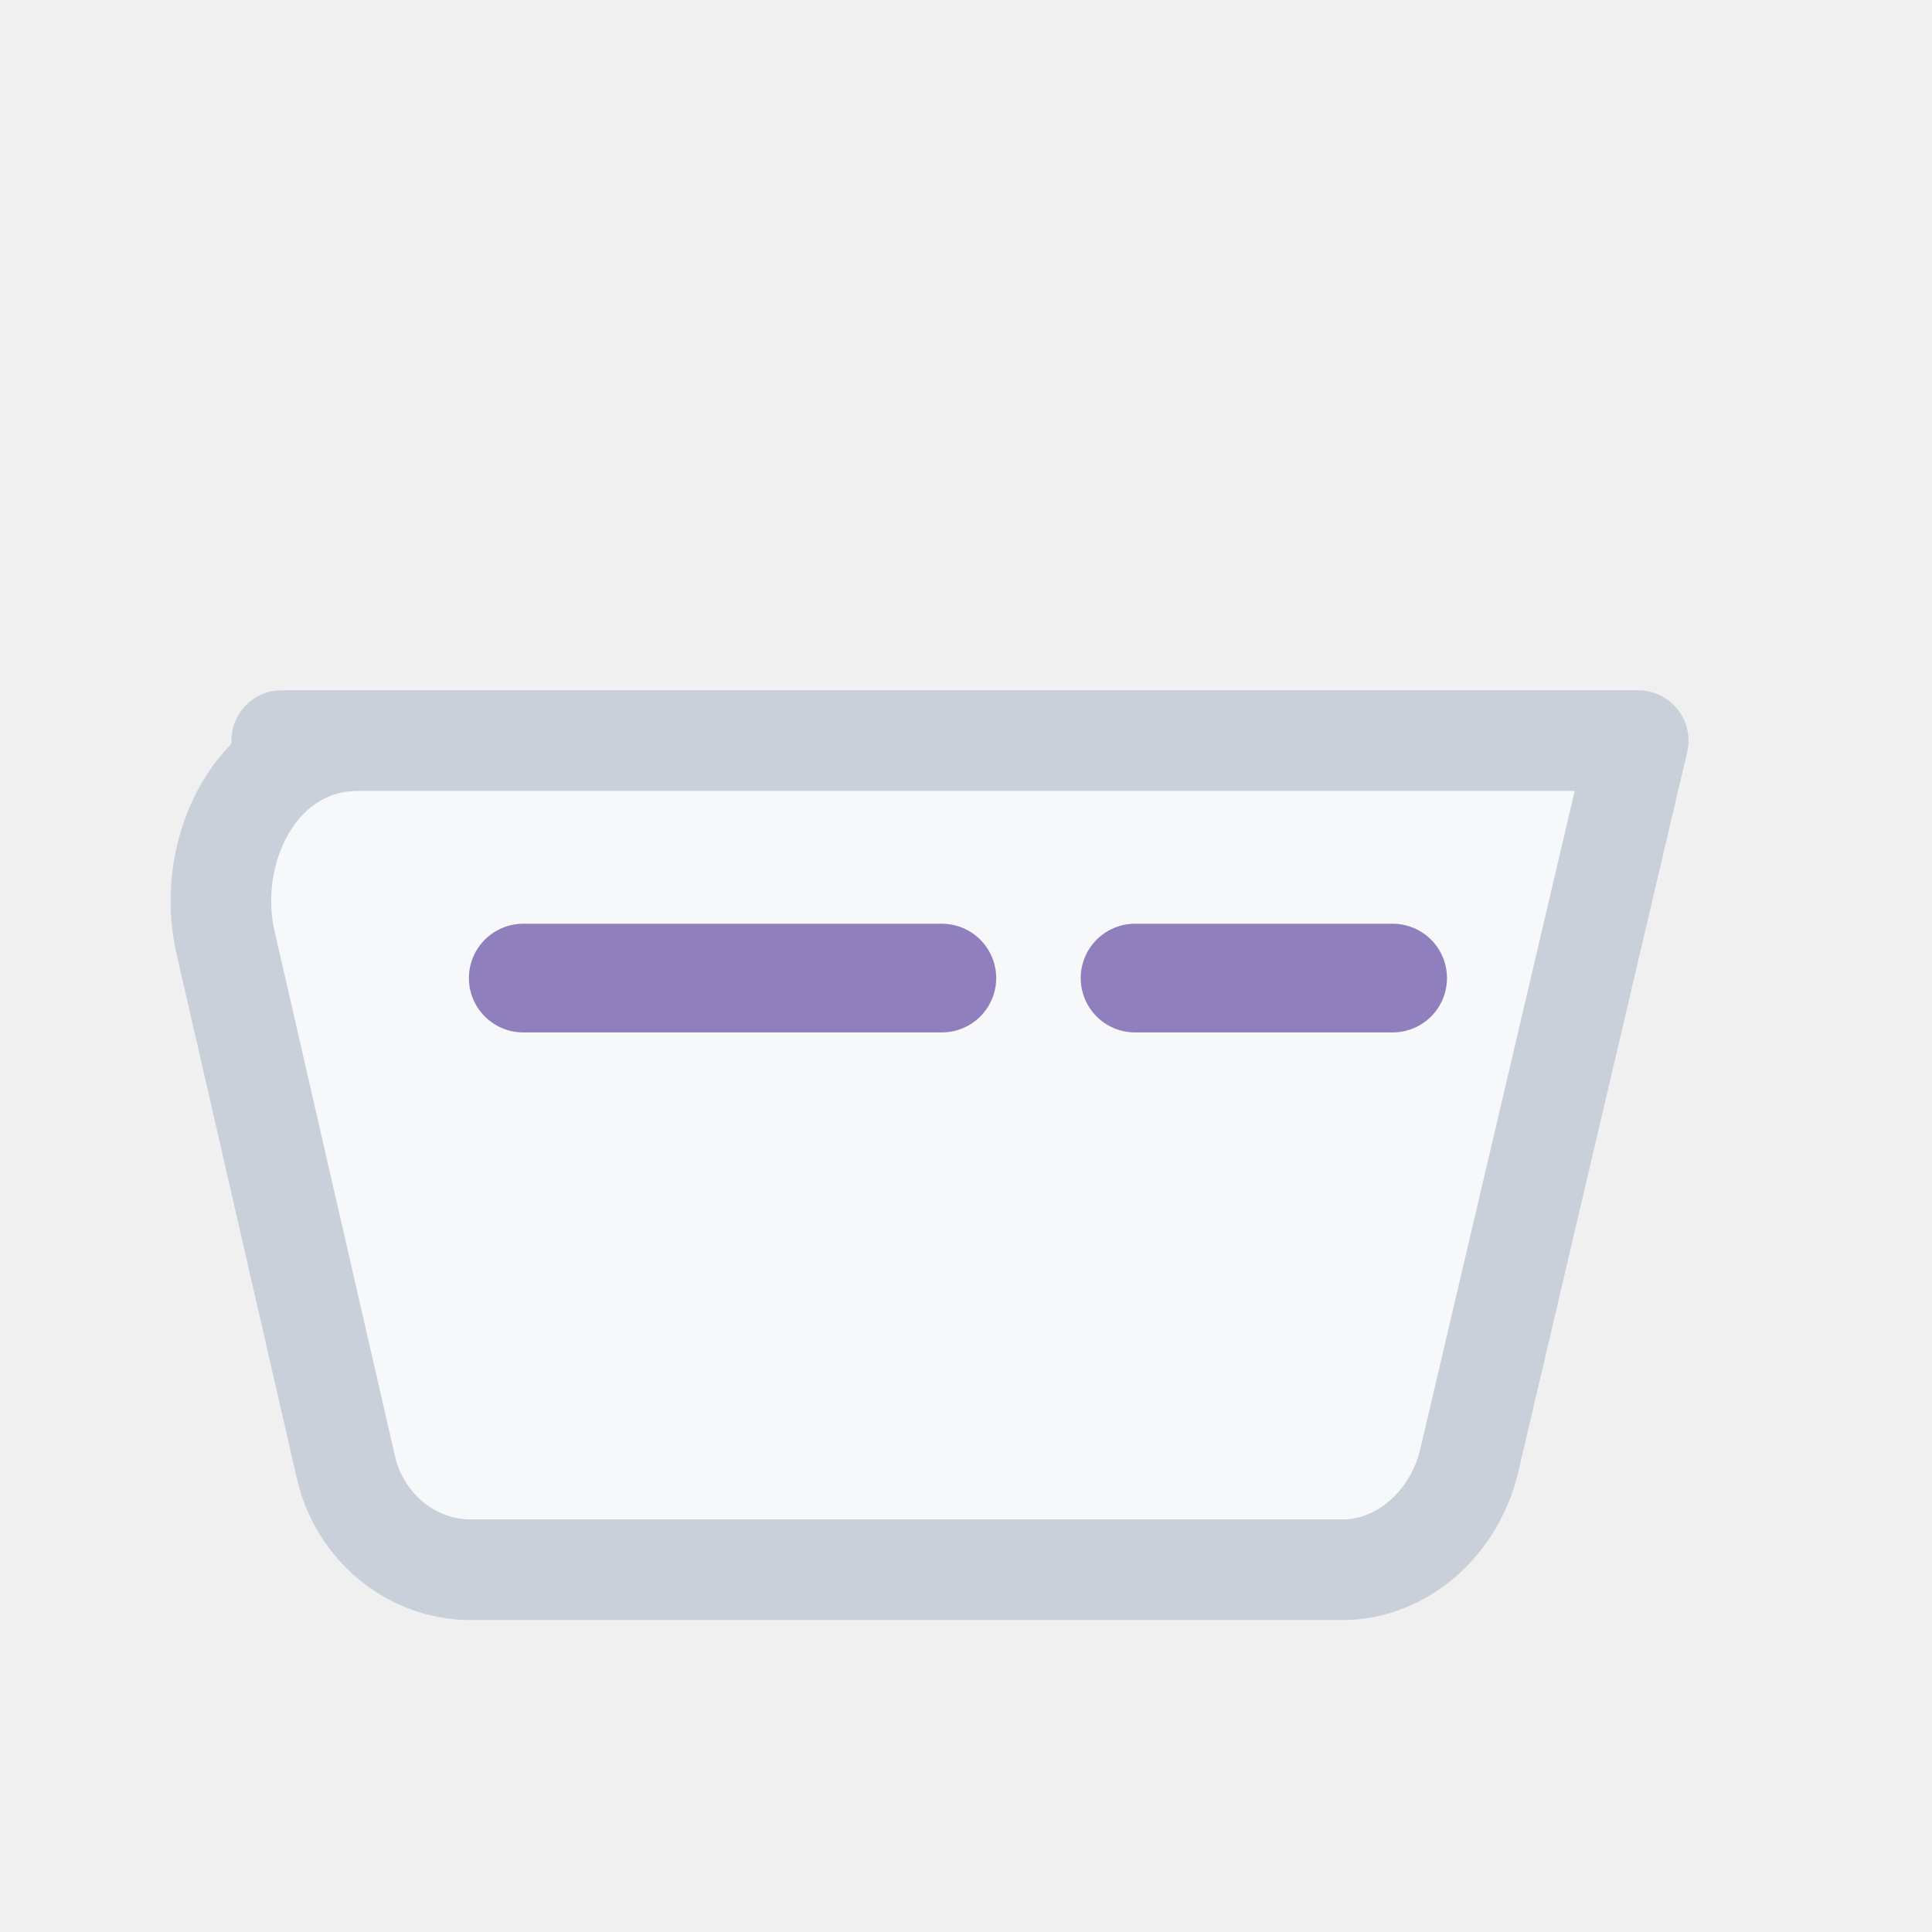
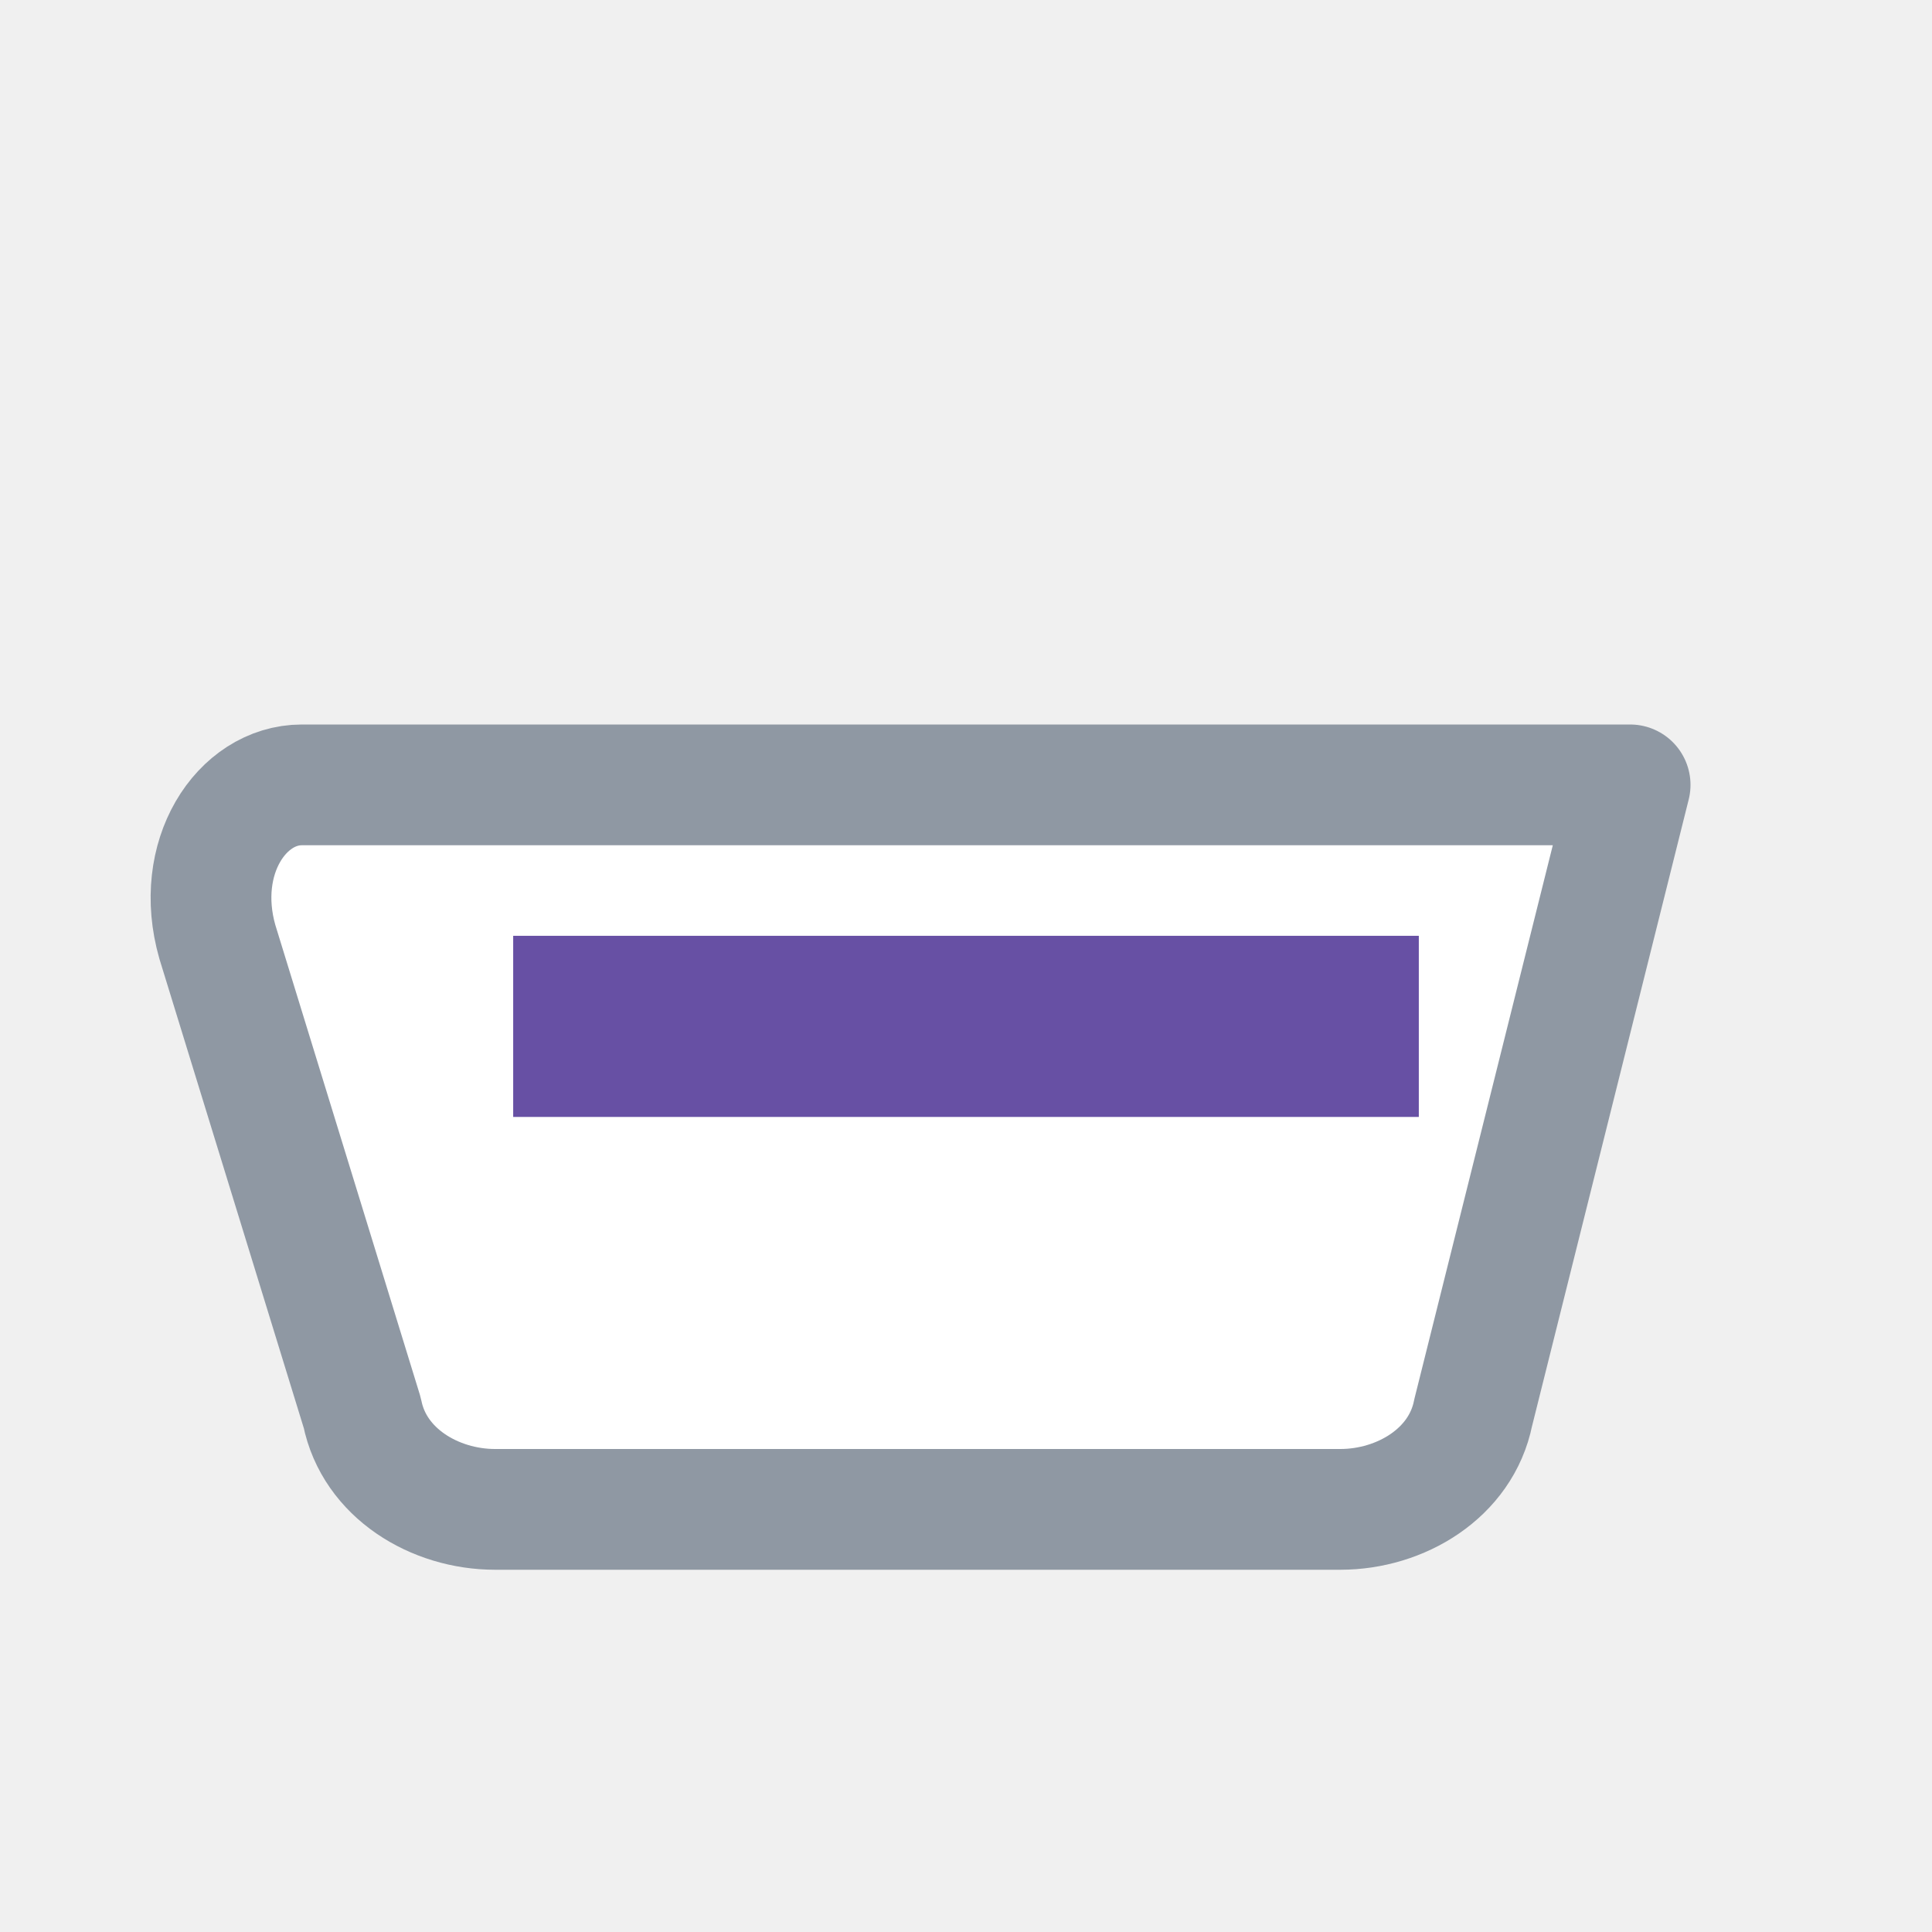
- <svg xmlns="http://www.w3.org/2000/svg" width="24" height="24" viewBox="0 0 24 24">
-   <path fill="#f7f8fa" stroke="#c9d0da" stroke-linejoin="round" stroke-width="1.25" d="M3.5 9.2h16.85l-2.1 8.95c-.18.76-.82 1.35-1.58 1.35H5.85c-.75 0-1.38-.54-1.55-1.26L2.8 11.7c-.26-1.15.4-2.5 1.65-2.5Z" />
-   <path fill="none" stroke="#6750a4" stroke-linecap="round" stroke-width="1.35" opacity=".72" d="M6.5 12.15h5.2m2.4 0h3.2" />
+ <svg xmlns="http://www.w3.org/2000/svg" width="16" height="16" viewBox="0 0 16 16">
+   <path fill="#ffffff" stroke="#8f98a3" stroke-linejoin="round" d="M2.5 6.5h11l-1.3 5.2c-.1.5-.6.8-1.1.8H4.1c-.5 0-1-.3-1.1-.8L1.8 7.8c-.2-.7.2-1.3.7-1.3Z" />
+   <path fill="none" stroke="#6750a4" stroke-linecap="square" stroke-width="1.5" d="M5 8.5h6" />
</svg>
